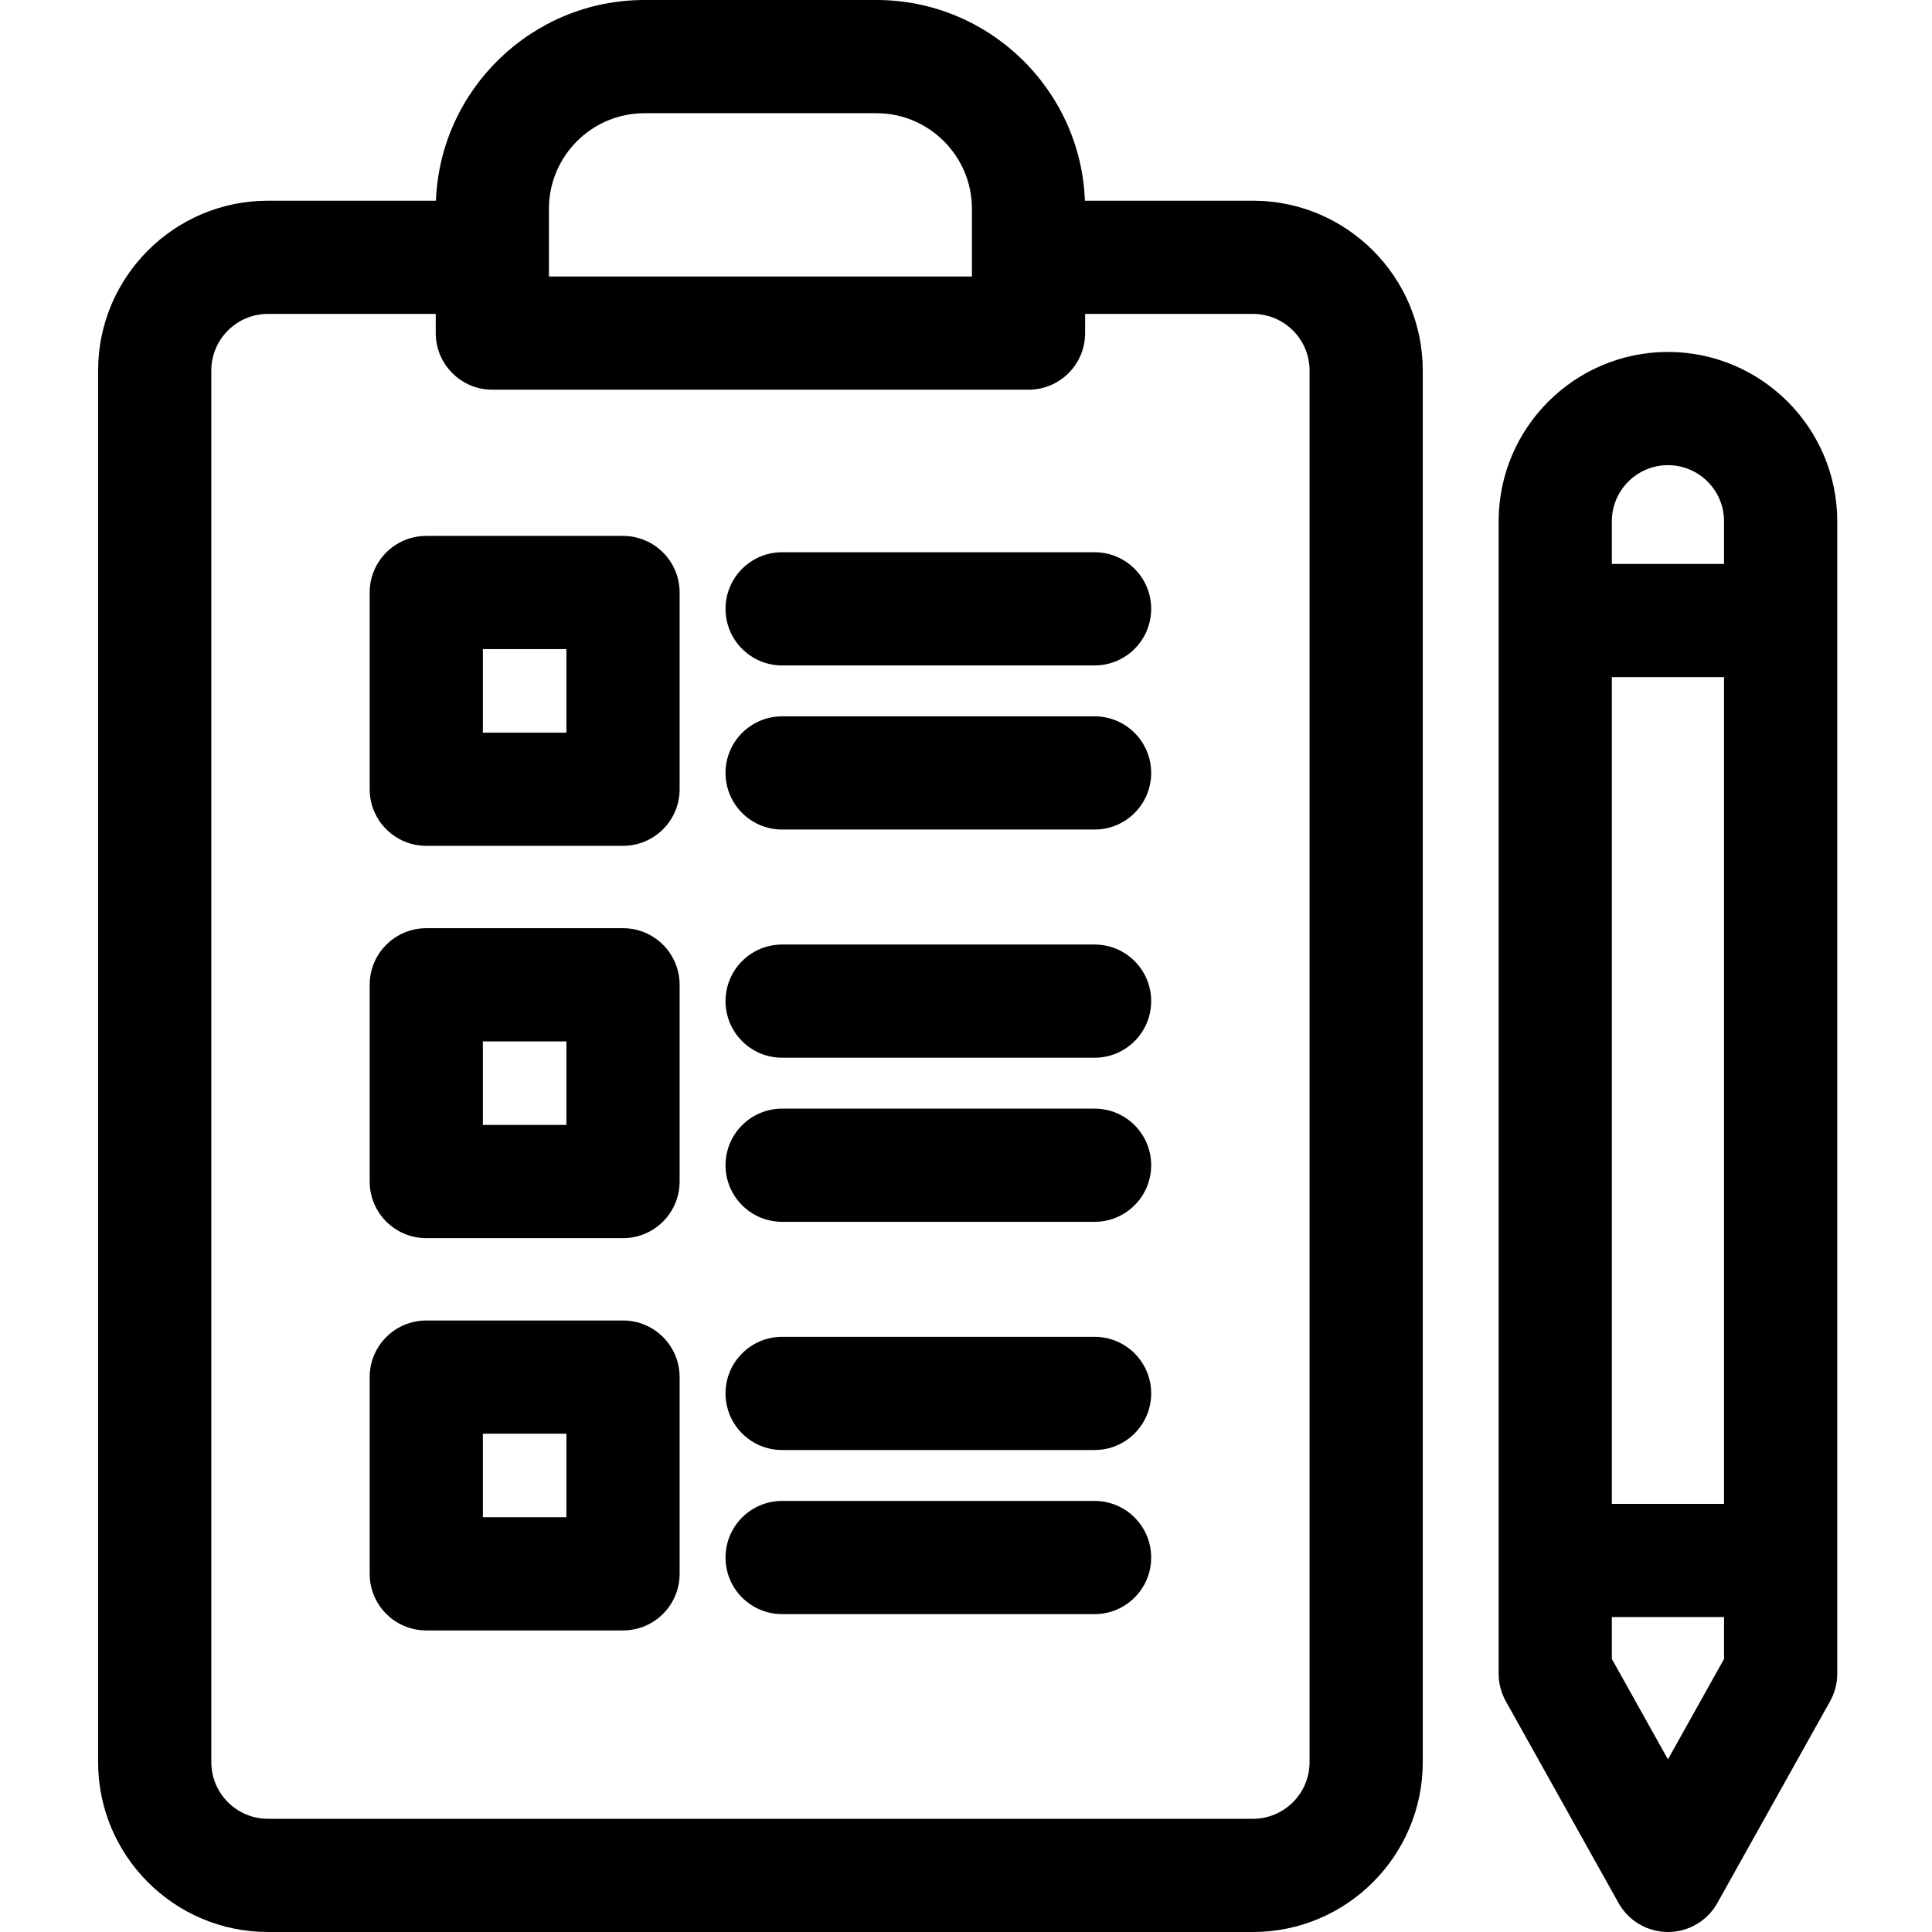
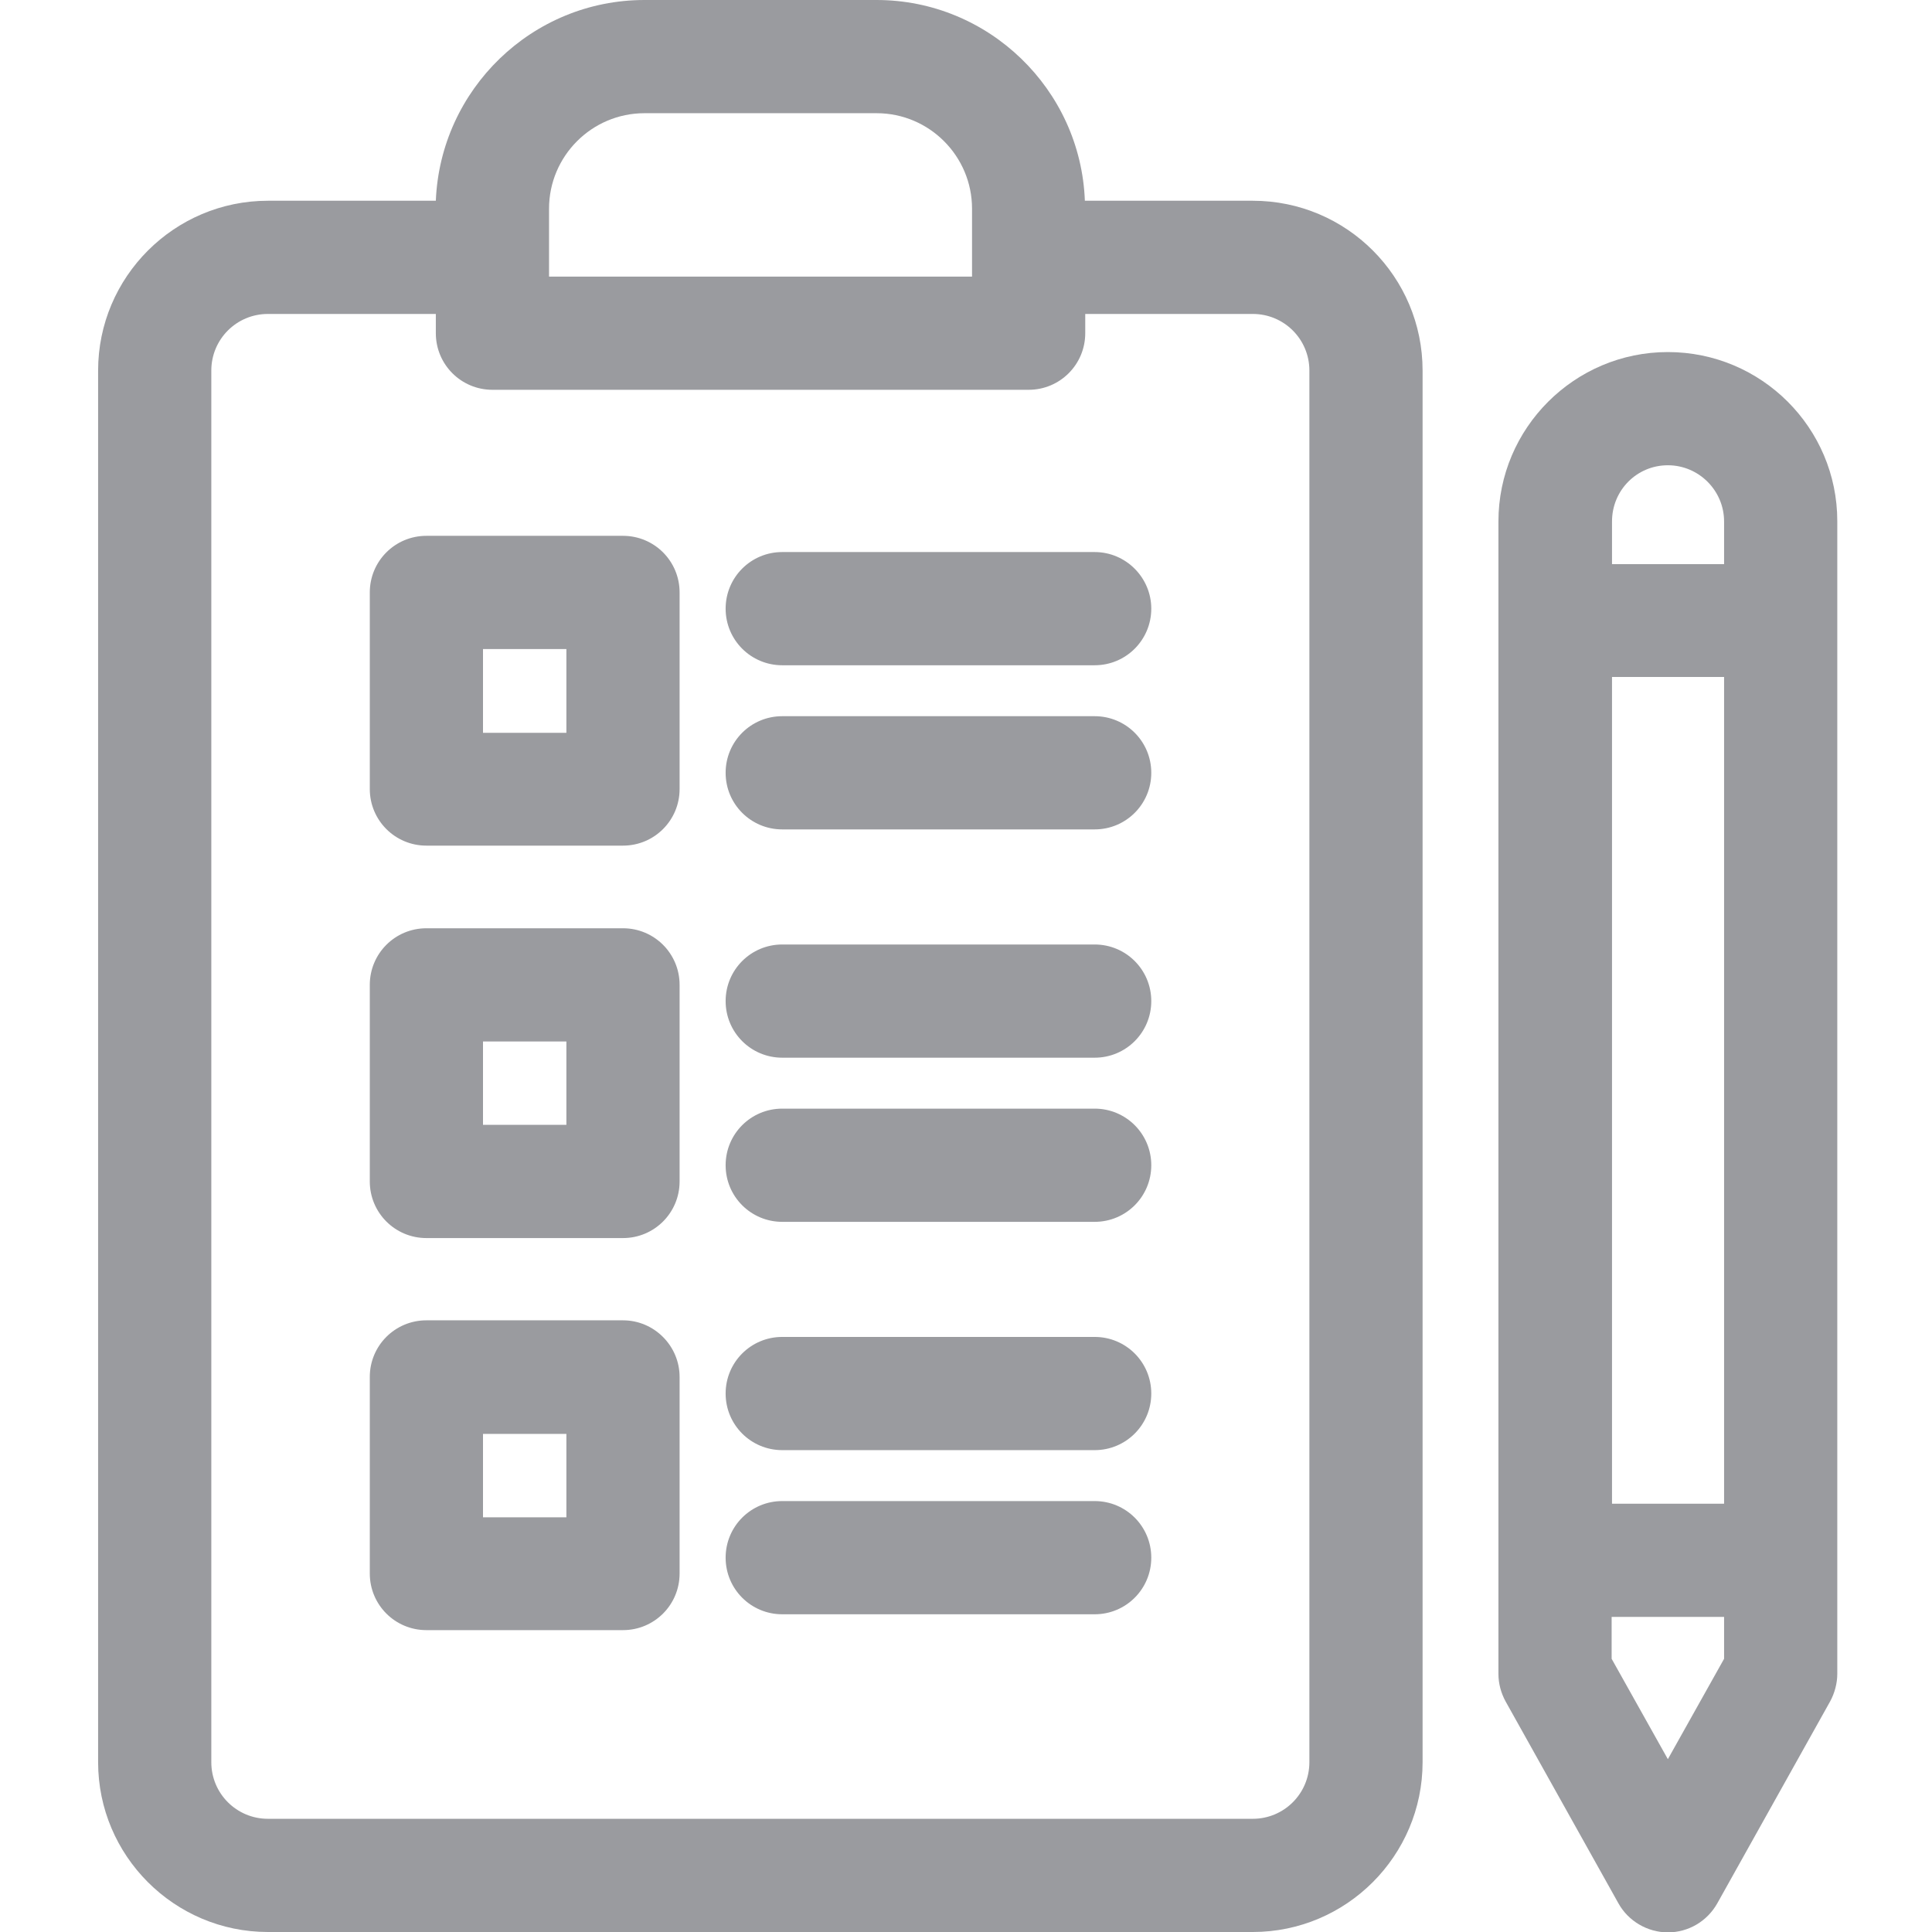
- <svg xmlns="http://www.w3.org/2000/svg" height="512pt" viewBox="-26 0 512 512" width="512pt">
-   <path d="m306.047 53.191h-44.531c-1.121-29.52-25.477-53.191-55.266-53.191h-61.457c-29.789 0-54.141 23.672-55.266 53.191h-44.527c-24.812 0-45 20.188-45 45v368.809c0 24.812 20.188 45 45 45h261.047c24.812 0 45-20.188 45-45v-368.809c0-24.812-20.188-45-45-45zm15 413.809c0 8.27-6.73 15-15 15h-261.047c-8.27 0-15-6.73-15-15v-368.809c0-8.27 6.73-15 15-15h44.477v5.086c0 8.285 6.715 15 15 15h142.094c8.285 0 15-6.715 15-15v-5.086h44.477c8.27 0 15 6.73 15 15zm-176.254-437h61.457c13.961 0 25.32 11.359 25.32 25.316v17.961h-112.094v-17.961c0-13.957 11.355-25.316 25.316-25.316zm0 0" />
-   <path d="m139.105 142.023h-52.137c-8.285 0-15 6.715-15 15v52.133c0 8.285 6.715 15 15 15h52.137c8.285 0 15-6.715 15-15v-52.133c0-8.285-6.715-15-15-15zm-15 52.137h-22.137v-22.137h22.137zm0 0" />
-   <path d="m264.074 146.348h-82.801c-8.285 0-15 6.715-15 15 0 8.281 6.715 15 15 15h82.801c8.285 0 15-6.719 15-15 0-8.285-6.715-15-15-15zm0 0" />
-   <path d="m264.074 189.836h-82.801c-8.285 0-15 6.715-15 15 0 8.285 6.715 15 15 15h82.801c8.285 0 15-6.715 15-15 0-8.285-6.715-15-15-15zm0 0" />
-   <path d="m139.105 245.984h-52.137c-8.285 0-15 6.715-15 15v52.137c0 8.281 6.715 15 15 15h52.137c8.285 0 15-6.719 15-15v-52.137c0-8.285-6.715-15-15-15zm-15 52.137h-22.137v-22.137h22.137zm0 0" />
-   <path d="m264.074 250.309h-82.801c-8.285 0-15 6.715-15 15s6.715 15 15 15h82.801c8.285 0 15-6.715 15-15s-6.715-15-15-15zm0 0" />
-   <path d="m264.074 293.797h-82.801c-8.285 0-15 6.719-15 15 0 8.285 6.715 15 15 15h82.801c8.285 0 15-6.715 15-15 0-8.281-6.715-15-15-15zm0 0" />
-   <path d="m139.105 349.945h-52.137c-8.285 0-15 6.719-15 15v52.137c0 8.285 6.715 15 15 15h52.137c8.285 0 15-6.715 15-15v-52.137c0-8.281-6.715-15-15-15zm-15 52.137h-22.137v-22.137h22.137zm0 0" />
-   <path d="m264.074 354.27h-82.801c-8.285 0-15 6.715-15 15 0 8.285 6.715 15 15 15h82.801c8.285 0 15-6.715 15-15 0-8.285-6.715-15-15-15zm0 0" />
-   <path d="m264.074 397.762h-82.801c-8.285 0-15 6.715-15 15 0 8.281 6.715 15 15 15h82.801c8.285 0 15-6.719 15-15 0-8.285-6.715-15-15-15zm0 0" />
-   <path d="m416.023 93.273c-24.738 0-44.867 20.129-44.867 44.867v305.402c0 2.562.656 5.078 1.906 7.316l29.867 53.457c2.648 4.742 7.66 7.684 13.094 7.684 5.438 0 10.445-2.938 13.094-7.684l29.871-53.457c1.246-2.238 1.902-4.754 1.902-7.316v-305.402c0-24.738-20.125-44.867-44.867-44.867zm0 30c8.199 0 14.867 6.668 14.867 14.867v11.305h-29.734v-11.305c0-8.199 6.668-14.867 14.867-14.867zm14.867 56.172v219.094h-29.734v-219.094zm-29.734 249.094h29.734v11.098l-14.867 26.609-14.867-26.609zm0 0" />
+ <svg xmlns="http://www.w3.org/2000/svg" version="1.1" id="Layer_1" x="0px" y="0px" viewBox="0 0 512 512" style="enable-background:new 0 0 512 512;" xml:space="preserve">
+   <style type="text/css">
+ 	.st0{fill:#9A9B9F;}
+ </style>
+   <path class="st0" d="M332,53.2h-44.5C286.4,23.7,262,0,232.3,0h-61.5c-29.8,0-54.1,23.7-55.3,53.2H71c-24.8,0-45,20.2-45,45V467  c0,24.8,20.2,45,45,45h261c24.8,0,45-20.2,45-45V98.2C377,73.4,356.9,53.2,332,53.2z M347,467c0,8.3-6.7,15-15,15H71  c-8.3,0-15-6.7-15-15V98.2c0-8.3,6.7-15,15-15h44.5v5.1c0,8.3,6.7,15,15,15h142.1c8.3,0,15-6.7,15-15v-5.1H332c8.3,0,15,6.7,15,15  V467z M170.8,30h61.5c14,0,25.3,11.4,25.3,25.3v18H145.5v-18C145.5,41.4,156.8,30,170.8,30z" />
+   <path class="st0" d="M165.1,142H113c-8.3,0-15,6.7-15,15v52.1c0,8.3,6.7,15,15,15h52.1c8.3,0,15-6.7,15-15V157  C180.1,148.7,173.4,142,165.1,142z M150.1,194.2H128V172h22.1V194.2z" />
+   <path class="st0" d="M290.1,146.3h-82.8c-8.3,0-15,6.7-15,15c0,8.3,6.7,15,15,15h82.8c8.3,0,15-6.7,15-15  C305.1,153.1,298.4,146.3,290.1,146.3z" />
+   <path class="st0" d="M290.1,189.8h-82.8c-8.3,0-15,6.7-15,15s6.7,15,15,15h82.8c8.3,0,15-6.7,15-15S298.4,189.8,290.1,189.8z" />
+   <path class="st0" d="M165.1,246H113c-8.3,0-15,6.7-15,15v52.1c0,8.3,6.7,15,15,15h52.1c8.3,0,15-6.7,15-15V261  C180.1,252.7,173.4,246,165.1,246z M150.1,298.1H128V276h22.1V298.1z" />
+   <path class="st0" d="M290.1,250.3h-82.8c-8.3,0-15,6.7-15,15s6.7,15,15,15h82.8c8.3,0,15-6.7,15-15S298.4,250.3,290.1,250.3z" />
+   <path class="st0" d="M290.1,293.8h-82.8c-8.3,0-15,6.7-15,15c0,8.3,6.7,15,15,15h82.8c8.3,0,15-6.7,15-15  C305.1,300.5,298.4,293.8,290.1,293.8z" />
+   <path class="st0" d="M165.1,349.9H113c-8.3,0-15,6.7-15,15v52.1c0,8.3,6.7,15,15,15h52.1c8.3,0,15-6.7,15-15v-52.1  C180.1,356.7,173.4,349.9,165.1,349.9z M150.1,402.1H128v-22.1h22.1V402.1z" />
+   <path class="st0" d="M290.1,354.3h-82.8c-8.3,0-15,6.7-15,15s6.7,15,15,15h82.8c8.3,0,15-6.7,15-15S298.4,354.3,290.1,354.3z" />
+   <path class="st0" d="M290.1,397.8h-82.8c-8.3,0-15,6.7-15,15c0,8.3,6.7,15,15,15h82.8c8.3,0,15-6.7,15-15  C305.1,404.5,298.4,397.8,290.1,397.8z" />
+   <path class="st0" d="M442,93.3c-24.7,0-44.9,20.1-44.9,44.9v305.4c0,2.6,0.7,5.1,1.9,7.3l29.9,53.5c2.6,4.7,7.7,7.7,13.1,7.7  c5.4,0,10.4-2.9,13.1-7.7l29.9-53.5c1.2-2.2,1.9-4.8,1.9-7.3V138.1C486.9,113.4,466.8,93.3,442,93.3z M442,123.3  c8.2,0,14.9,6.7,14.9,14.9v11.3h-29.7v-11.3C427.2,129.9,433.8,123.3,442,123.3z M456.9,179.4v219.1h-29.7V179.4H456.9z   M427.2,428.5h29.7v11.1L442,466.2l-14.9-26.6V428.5z" />
</svg>
